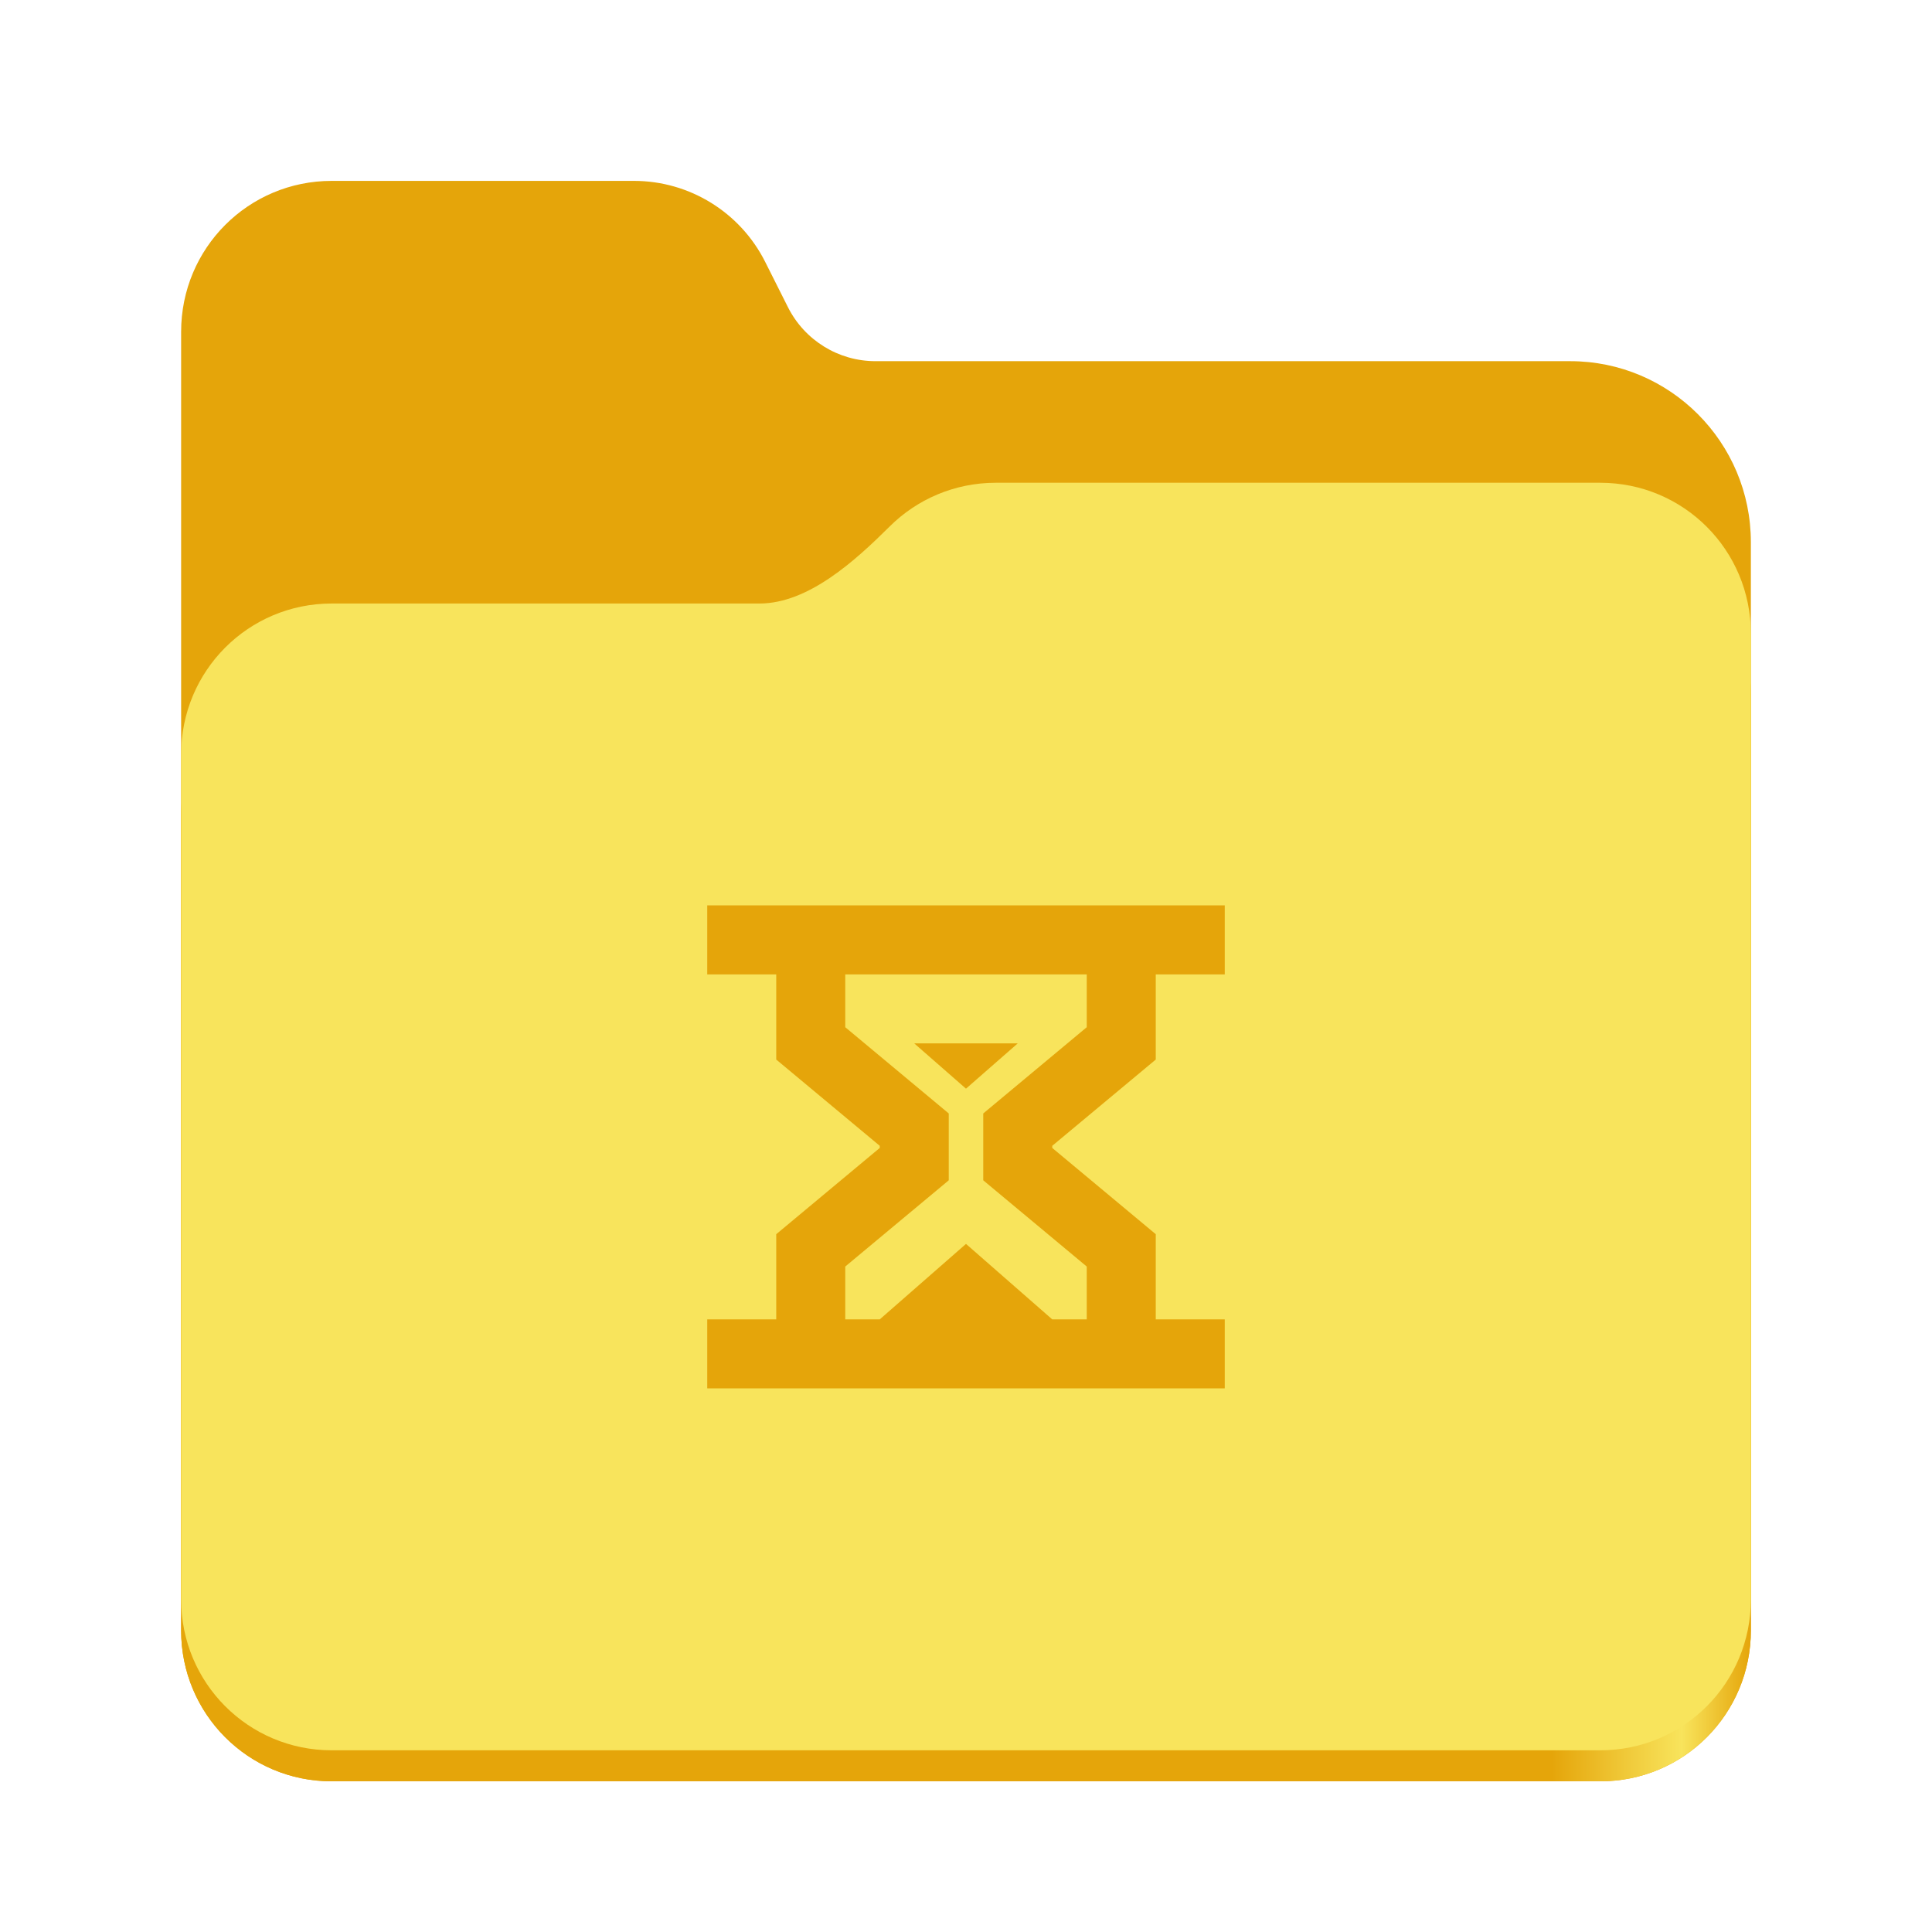
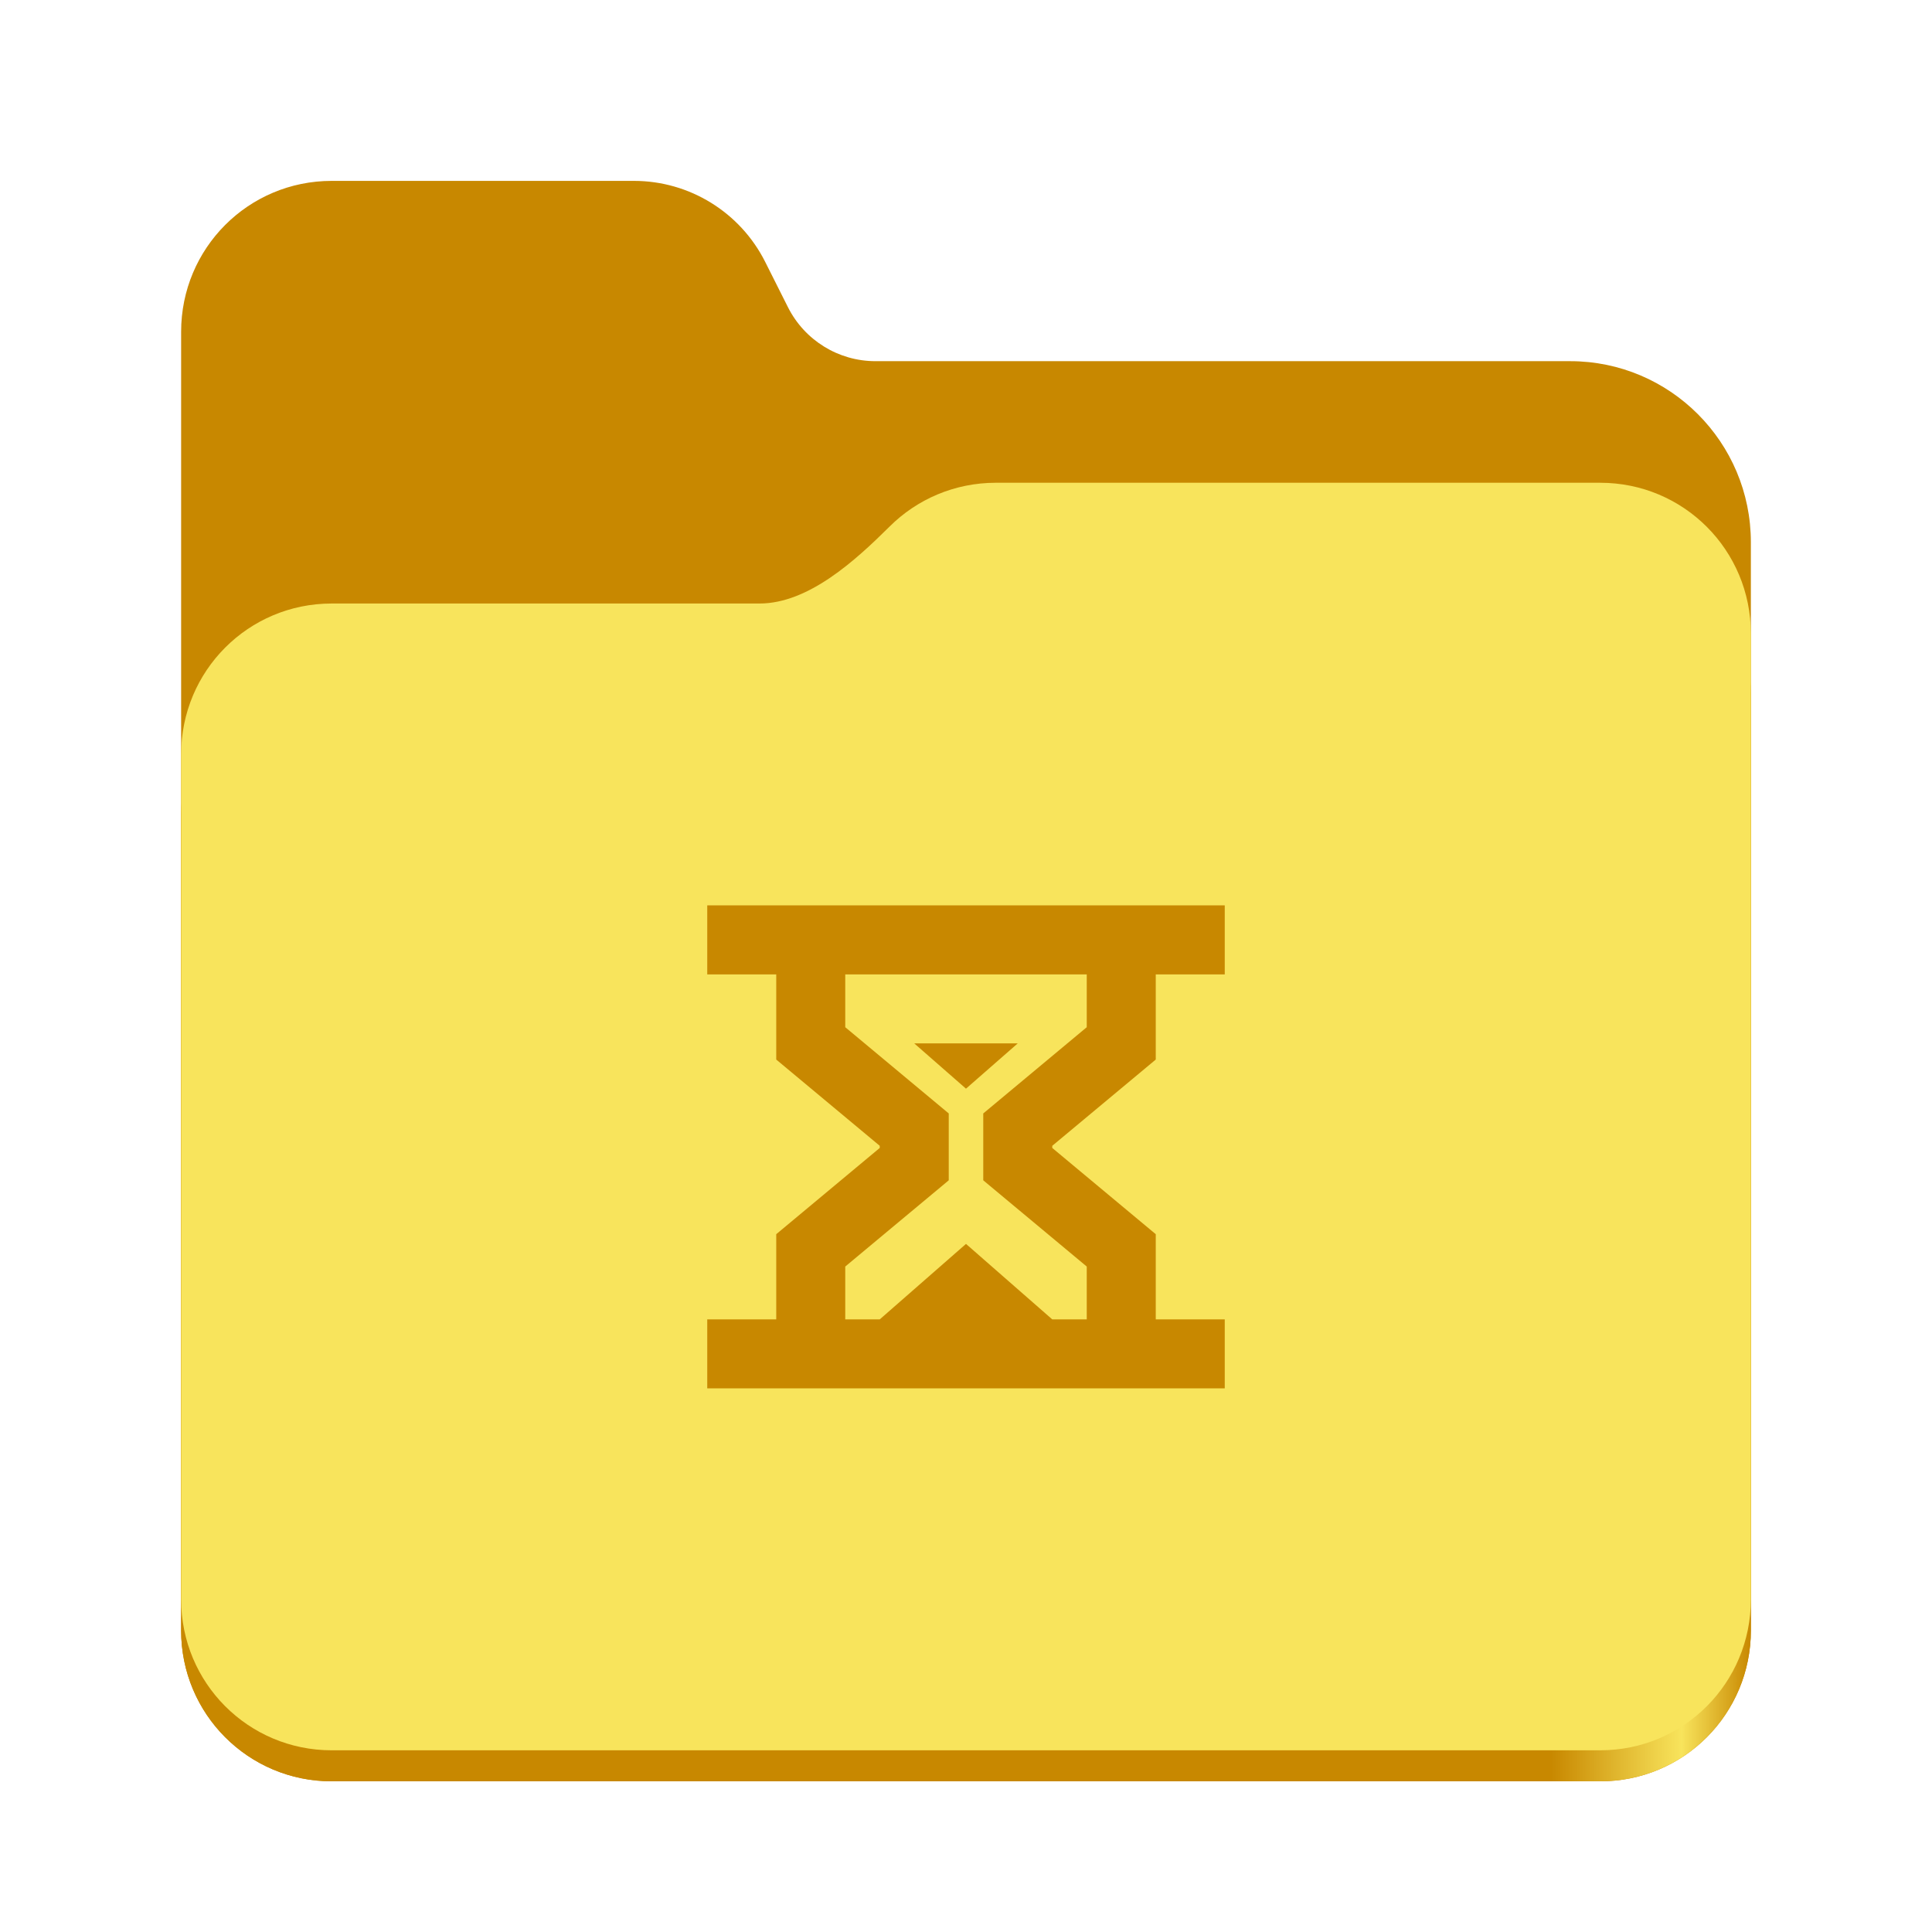
<svg xmlns="http://www.w3.org/2000/svg" xmlns:xlink="http://www.w3.org/1999/xlink" height="128" viewBox="0 0 128 128" width="128" version="1.1" id="svg5248">
  <defs id="defs5252">
    <linearGradient xlink:href="#linearGradient2023" id="linearGradient2025" x1="2689.252" y1="-1106.803" x2="2918.07" y2="-1106.803" gradientUnits="userSpaceOnUse" />
    <linearGradient id="linearGradient2023">
-       <stop style="stop-color:#e5a50a;stop-opacity:1;" offset="0" id="stop2019" />
-       <stop style="stop-color:#e5a50a;stop-opacity:1;" offset="0.058" id="stop2795" />
-       <stop style="stop-color:#e5a50a;stop-opacity:1;" offset="0.122" id="stop2797" />
-       <stop style="stop-color:#e5a50a;stop-opacity:1;" offset="0.873" id="stop2793" />
+       <stop style="stop-color:#c88800;stop-opacity:1;" offset="0" id="stop2019" />
+       <stop style="stop-color:#c88800;stop-opacity:1;" offset="0.058" id="stop2795" />
+       <stop style="stop-color:#c88800;stop-opacity:1;" offset="0.122" id="stop2797" />
+       <stop style="stop-color:#c88800;stop-opacity:1;" offset="0.873" id="stop2793" />
      <stop style="stop-color:#f8e45c;stop-opacity:1;" offset="0.956" id="stop2791" />
-       <stop style="stop-color:#e5a50a;stop-opacity:1;" offset="1" id="stop2021" />
+       <stop style="stop-color:#c88800;stop-opacity:1;" offset="1" id="stop2021" />
    </linearGradient>
    <clipPath id="s">
      <path d="M 0,0 H 1600 V 1200 H 0 Z" id="path18" />
    </clipPath>
    <mask id="r">
      <g filter="url(#a)" id="g17" style="filter:url(#a-2)">
        <path d="M 0,0 H 16 V 16 H 0 Z" fill-opacity="0.5" id="path17" />
      </g>
    </mask>
    <filter id="a-2" height="1" width="1" x="0" y="0">
      <feColorMatrix in="SourceGraphic" type="matrix" values="0 0 0 0 1 0 0 0 0 1 0 0 0 0 1 0 0 0 1 0" id="feColorMatrix1" />
    </filter>
    <clipPath id="q">
      <path d="M 0,0 H 1600 V 1200 H 0 Z" id="path16" />
    </clipPath>
    <mask id="p">
      <g filter="url(#a)" id="g15" style="filter:url(#a-2)">
        <path d="M 0,0 H 16 V 16 H 0 Z" fill-opacity="0.3" id="path15" />
      </g>
    </mask>
    <clipPath id="o">
      <path d="M 0,0 H 1600 V 1200 H 0 Z" id="path14" />
    </clipPath>
    <mask id="n">
      <g filter="url(#a)" id="g13" style="filter:url(#a-2)">
        <path d="M 0,0 H 16 V 16 H 0 Z" fill-opacity="0.05" id="path13" />
      </g>
    </mask>
    <clipPath id="m">
      <path d="M 0,0 H 1600 V 1200 H 0 Z" id="path12" />
    </clipPath>
    <mask id="l">
      <g filter="url(#a)" id="g11" style="filter:url(#a-2)">
        <path d="M 0,0 H 16 V 16 H 0 Z" fill-opacity="0.05" id="path11" />
      </g>
    </mask>
    <clipPath id="k">
      <path d="M 0,0 H 1600 V 1200 H 0 Z" id="path10" />
    </clipPath>
    <mask id="j">
      <g filter="url(#a)" id="g9" style="filter:url(#a-2)">
        <path d="M 0,0 H 16 V 16 H 0 Z" fill-opacity="0.05" id="path9" />
      </g>
    </mask>
    <clipPath id="i">
      <path d="M 0,0 H 1600 V 1200 H 0 Z" id="path8" />
    </clipPath>
    <mask id="h">
      <g filter="url(#a)" id="g7" style="filter:url(#a-2)">
        <path d="M 0,0 H 16 V 16 H 0 Z" fill-opacity="0.05" id="path7" />
      </g>
    </mask>
    <clipPath id="g">
      <path d="M 0,0 H 1600 V 1200 H 0 Z" id="path6" />
    </clipPath>
    <mask id="f">
      <g filter="url(#a)" id="g5" style="filter:url(#a-2)">
        <path d="M 0,0 H 16 V 16 H 0 Z" fill-opacity="0.05" id="path5" />
      </g>
    </mask>
    <clipPath id="e">
      <path d="M 0,0 H 1600 V 1200 H 0 Z" id="path4" />
    </clipPath>
    <mask id="d">
      <g filter="url(#a)" id="g3" style="filter:url(#a-2)">
        <path d="M 0,0 H 16 V 16 H 0 Z" fill-opacity="0.05" id="path3" />
      </g>
    </mask>
    <clipPath id="c">
      <path d="M 0,0 H 1600 V 1200 H 0 Z" id="path2-7" />
    </clipPath>
    <mask id="b-0">
      <g filter="url(#a)" id="g1" style="filter:url(#a-2)">
        <path d="M 0,0 H 16 V 16 H 0 Z" fill-opacity="0.3" id="path1" />
      </g>
    </mask>
  </defs>
  <linearGradient id="a" gradientUnits="userSpaceOnUse" x1="12" x2="116" y1="64" y2="64">
    <stop offset="0" stop-color="#3d3846" id="stop5214" />
    <stop offset="0.05" stop-color="#77767b" id="stop5216" />
    <stop offset="0.1" stop-color="#5e5c64" id="stop5218" />
    <stop offset="0.9" stop-color="#504e56" id="stop5220" />
    <stop offset="0.95" stop-color="#77767b" id="stop5222" />
    <stop offset="1" stop-color="#3d3846" id="stop5224" />
  </linearGradient>
  <linearGradient id="b" gradientUnits="userSpaceOnUse" x1="12" x2="112.041" y1="60" y2="80.988">
    <stop offset="0" stop-color="#77767b" id="stop5227" />
    <stop offset="0.384" stop-color="#9a9996" id="stop5229" />
    <stop offset="0.721" stop-color="#77767b" id="stop5231" />
    <stop offset="1" stop-color="#68666f" id="stop5233" />
  </linearGradient>
  <g id="g760" style="display:inline;stroke-width:1.264;enable-background:new" transform="matrix(0.4545101,0,0,0.4555215,-1210.292,616.1566)">
-     <path id="rect1135" style="fill:#e5a50a;fill-opacity:1;stroke-width:8.791;stroke-linecap:round;stop-color:#000000" d="m 2711.206,-1326.332 c -12.162,0 -21.954,9.791 -21.954,21.953 v 188.867 c 0,12.162 9.793,21.953 21.954,21.953 h 184.909 c 12.162,0 21.954,-9.791 21.954,-21.953 v -158.255 a 26.343,26.343 45 0 0 -26.343,-26.343 h -101.266 a 14.284,14.284 31.639 0 1 -12.758,-7.861 l -3.308,-6.57 a 21.426,21.426 31.639 0 0 -19.137,-11.791 z" />
+     <path id="rect1135" style="fill:#c88800;fill-opacity:1;stroke-width:8.791;stroke-linecap:round;stop-color:#000000" d="m 2711.206,-1326.332 c -12.162,0 -21.954,9.791 -21.954,21.953 v 188.867 c 0,12.162 9.793,21.953 21.954,21.953 h 184.909 c 12.162,0 21.954,-9.791 21.954,-21.953 v -158.255 a 26.343,26.343 45 0 0 -26.343,-26.343 h -101.266 a 14.284,14.284 31.639 0 1 -12.758,-7.861 l -3.308,-6.57 a 21.426,21.426 31.639 0 0 -19.137,-11.791 z" />
    <path id="path1953" style="fill:url(#linearGradient2025);fill-opacity:1;stroke-width:8.791;stroke-linecap:round;stop-color:#000000" d="m 2808.014,-1273.645 c -6.043,0 -11.502,2.418 -15.465,6.343 -5.003,4.955 -11.848,11.22 -18.994,11.22 h -62.349 c -12.162,0 -21.954,9.791 -21.954,21.953 v 118.618 c 0,12.162 9.793,21.953 21.954,21.953 h 184.909 c 12.162,0 21.954,-9.791 21.954,-21.953 v -105.446 -13.172 -17.562 c 0,-12.162 -9.793,-21.953 -21.954,-21.953 z" />
    <path id="rect1586" style="fill:#f8e45c;fill-opacity:1;stroke-width:8.791;stroke-linecap:round;stop-color:#000000" d="m 2808.014,-1282.426 c -6.043,0 -11.502,2.418 -15.465,6.343 -5.003,4.955 -11.848,11.22 -18.994,11.22 h -62.349 c -12.162,0 -21.954,9.791 -21.954,21.953 v 122.887 c 0,12.162 9.793,21.953 21.954,21.953 h 184.909 c 12.162,0 21.954,-9.791 21.954,-21.953 v -109.715 -13.172 -17.562 c 0,-12.162 -9.793,-21.953 -21.954,-21.953 z" />
  </g>
  <g clip-path="url(#c)" mask="url(#b-0)" transform="translate(-384,-268)" id="g19">
    <path d="m 562.461,212.059 h 10.449 c -1.184,0.492 -1.297,2.461 0,3 h -10.449 z m 0,0" fill="#2e3436" id="path19" />
  </g>
-   <path id="path21" d="m 60.571,69.127 h 6.857 l -3.429,3 z m 0,0 m -13.714,-9.143 v 4.571 h 4.571 v 5.643 l 6.857,5.714 v 0.143 l -6.857,5.714 v 5.643 h -4.571 v 4.571 h 34.286 v -4.571 h -4.571 v -5.643 l -6.857,-5.714 v -0.143 l 6.857,-5.714 v -5.643 h 4.571 v -4.571 z m 9.143,4.571 h 16 v 3.5 l -6.857,5.714 v 4.429 l 6.857,5.714 v 3.5 h -2.286 l -5.714,-5 -5.714,5 h -2.286 v -3.5 l 6.857,-5.714 v -4.429 l -6.857,-5.714 z m 0,0" style="fill:#e5a50a;fill-opacity:1;stroke-width:2.286" />
+   <path id="path21" d="m 60.571,69.127 h 6.857 l -3.429,3 z m 0,0 m -13.714,-9.143 v 4.571 h 4.571 v 5.643 l 6.857,5.714 v 0.143 l -6.857,5.714 v 5.643 h -4.571 v 4.571 h 34.286 v -4.571 h -4.571 v -5.643 l -6.857,-5.714 v -0.143 l 6.857,-5.714 v -5.643 h 4.571 v -4.571 z m 9.143,4.571 h 16 v 3.5 l -6.857,5.714 v 4.429 l 6.857,5.714 v 3.5 h -2.286 l -5.714,-5 -5.714,5 h -2.286 v -3.5 l 6.857,-5.714 v -4.429 l -6.857,-5.714 z m 0,0" style="fill:#c88800;fill-opacity:1;stroke-width:2.286" />
  <g clip-path="url(#e)" mask="url(#d)" transform="translate(-384,-268)" id="g22">
    <path d="m 16,748 h 1 v 1 h -1 z m 0,0" fill="#2e3436" fill-rule="evenodd" id="path22" />
  </g>
  <g clip-path="url(#g)" mask="url(#f)" transform="translate(-384,-268)" id="g23">
    <path d="m 17,747 h 1 v 1 h -1 z m 0,0" fill="#2e3436" fill-rule="evenodd" id="path23" />
  </g>
  <g clip-path="url(#i)" mask="url(#h)" transform="translate(-384,-268)" id="g24">
    <path d="m 18,750 h 1 v 1 h -1 z m 0,0" fill="#2e3436" fill-rule="evenodd" id="path24" />
  </g>
  <g clip-path="url(#k)" mask="url(#j)" transform="translate(-384,-268)" id="g25">
    <path d="m 16,750 h 1 v 1 h -1 z m 0,0" fill="#2e3436" fill-rule="evenodd" id="path25" />
  </g>
  <g clip-path="url(#m)" mask="url(#l)" transform="translate(-384,-268)" id="g26">
    <path d="m 17,751 h 1 v 1 h -1 z m 0,0" fill="#2e3436" fill-rule="evenodd" id="path26" />
  </g>
  <g clip-path="url(#o)" mask="url(#n)" transform="translate(-384,-268)" id="g27">
    <path d="m 19,751 h 1 v 1 h -1 z m 0,0" fill="#2e3436" fill-rule="evenodd" id="path27" />
  </g>
  <g clip-path="url(#q)" mask="url(#p)" transform="translate(-384,-268)" id="g28">
    <path d="m 136,776 v 7 h 7 v -7 z m 0,0" fill="#2e3436" id="path28" />
  </g>
  <g clip-path="url(#s)" mask="url(#r)" transform="translate(-384,-268)" id="g29">
    <path d="m 219,758 h 3 v 12 h -3 z m 0,0" fill="#2e3436" id="path29" />
  </g>
</svg>
